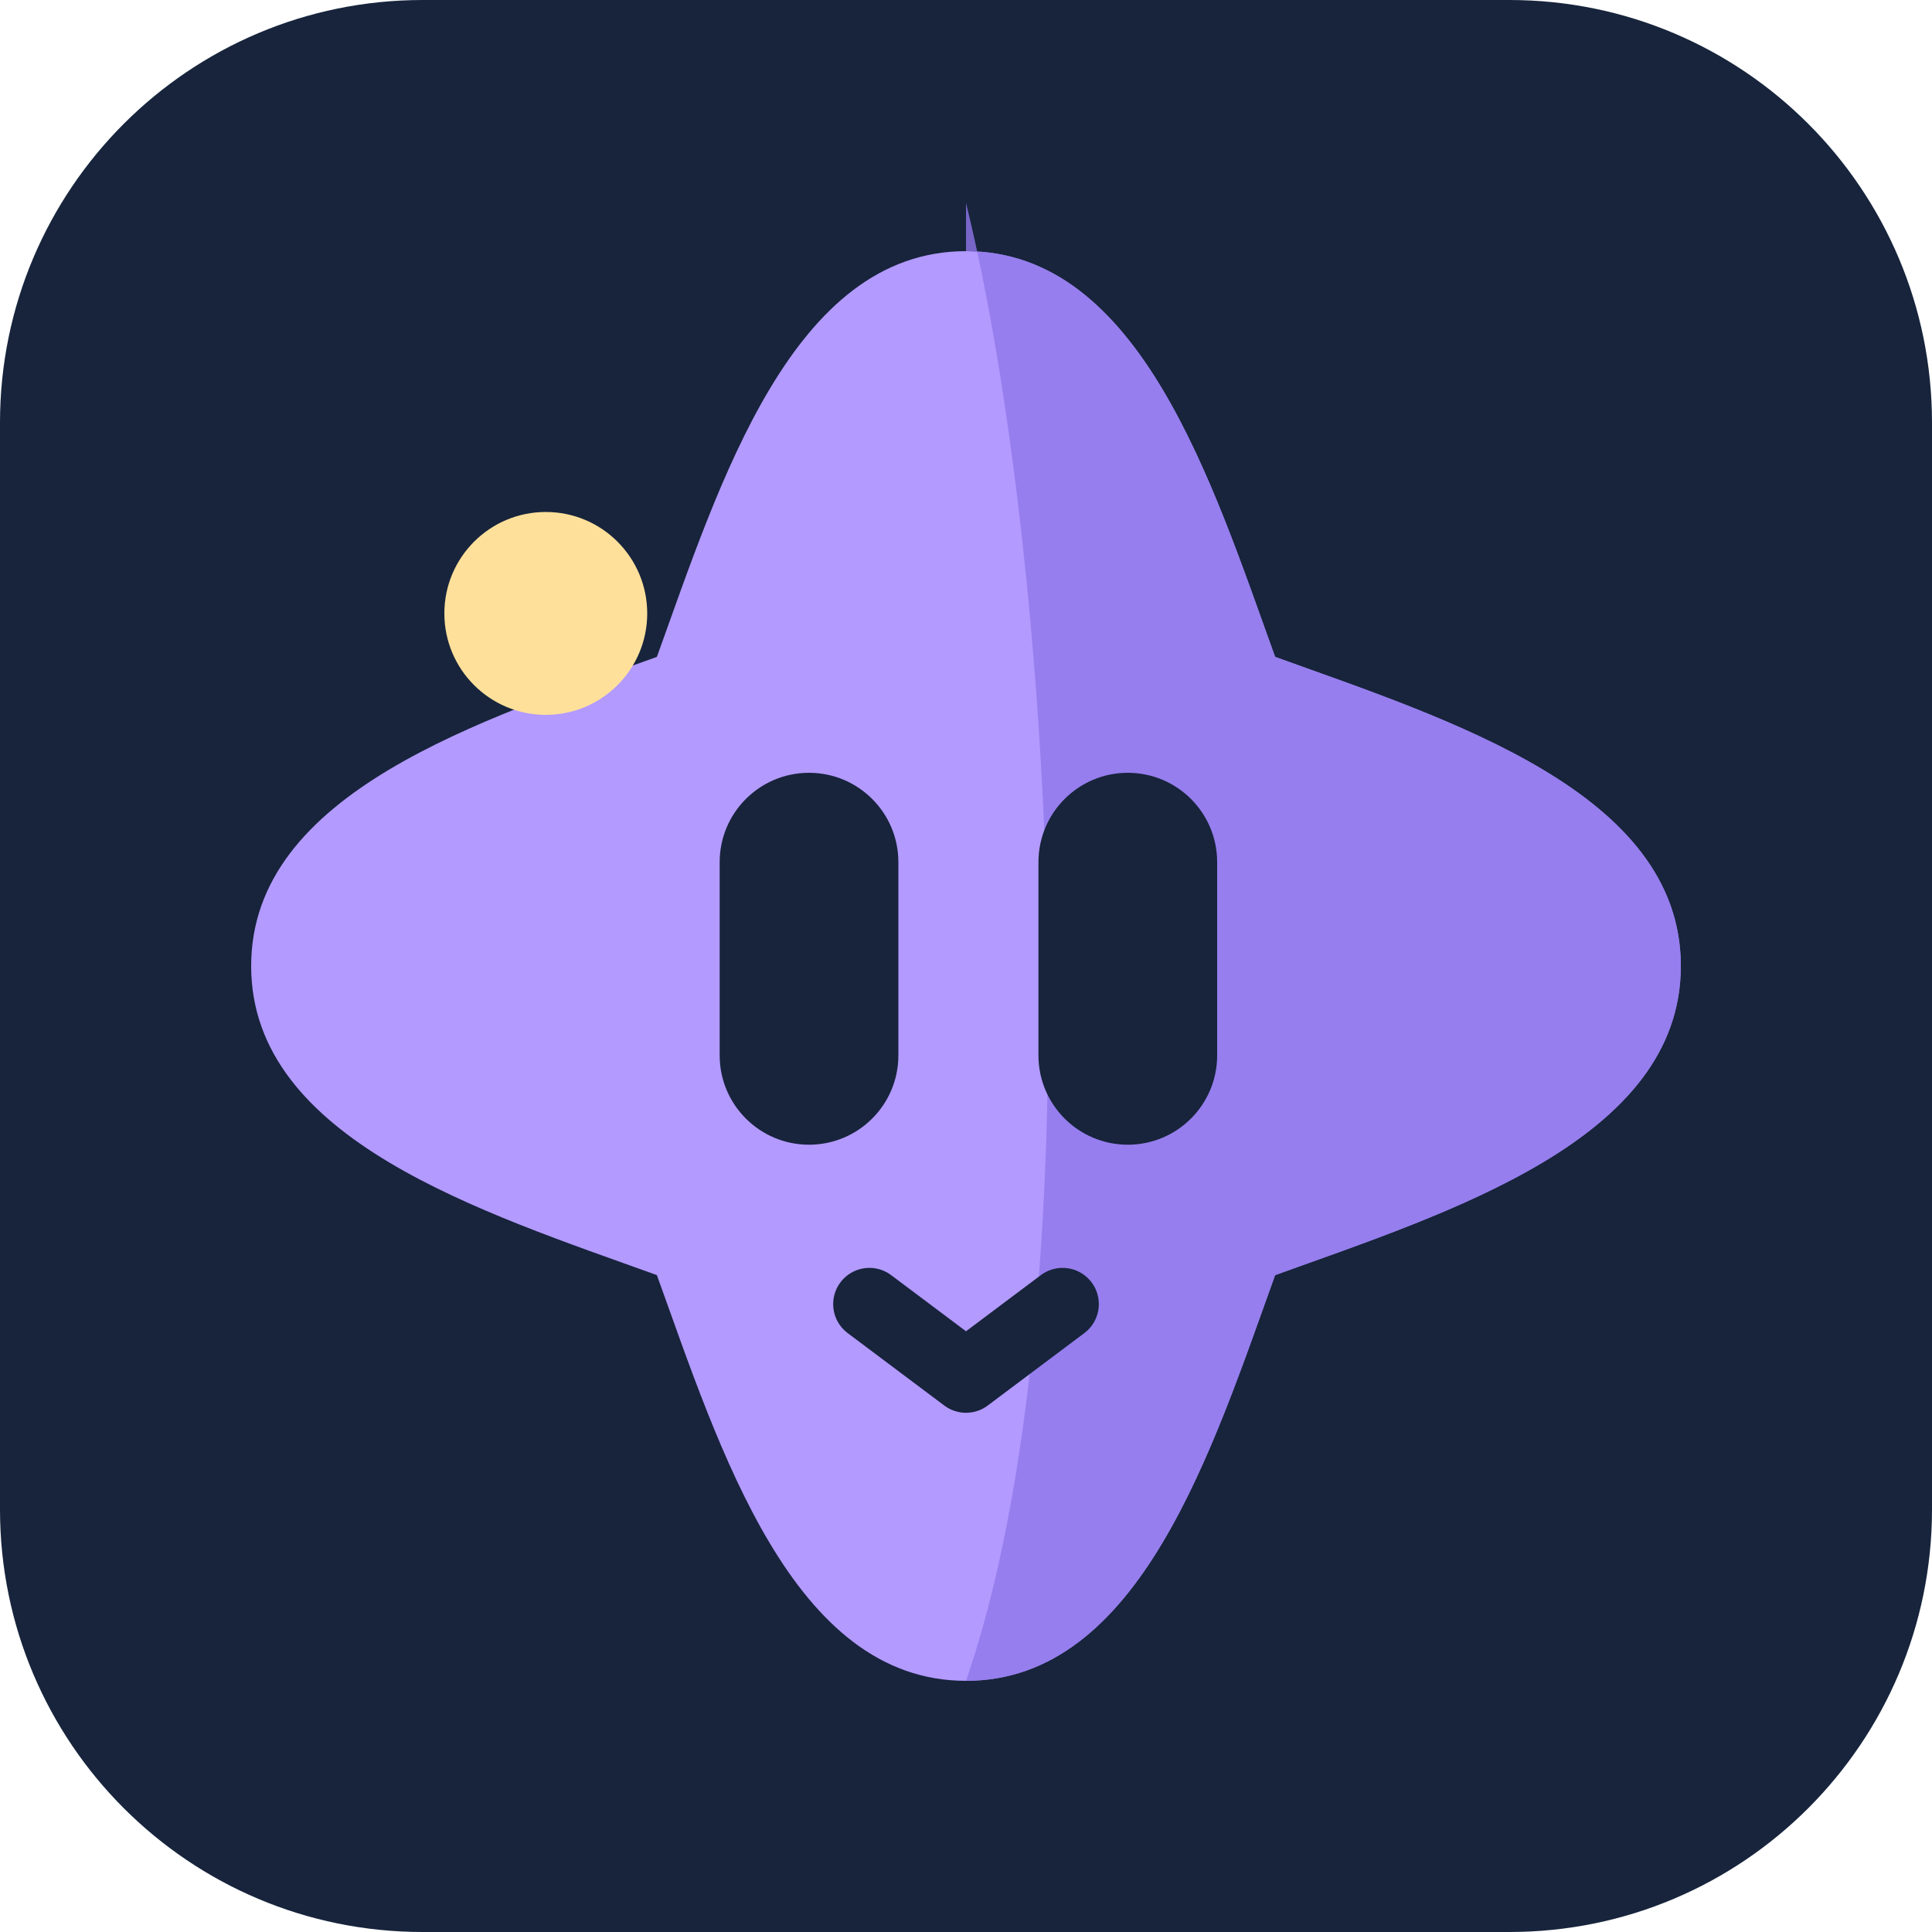
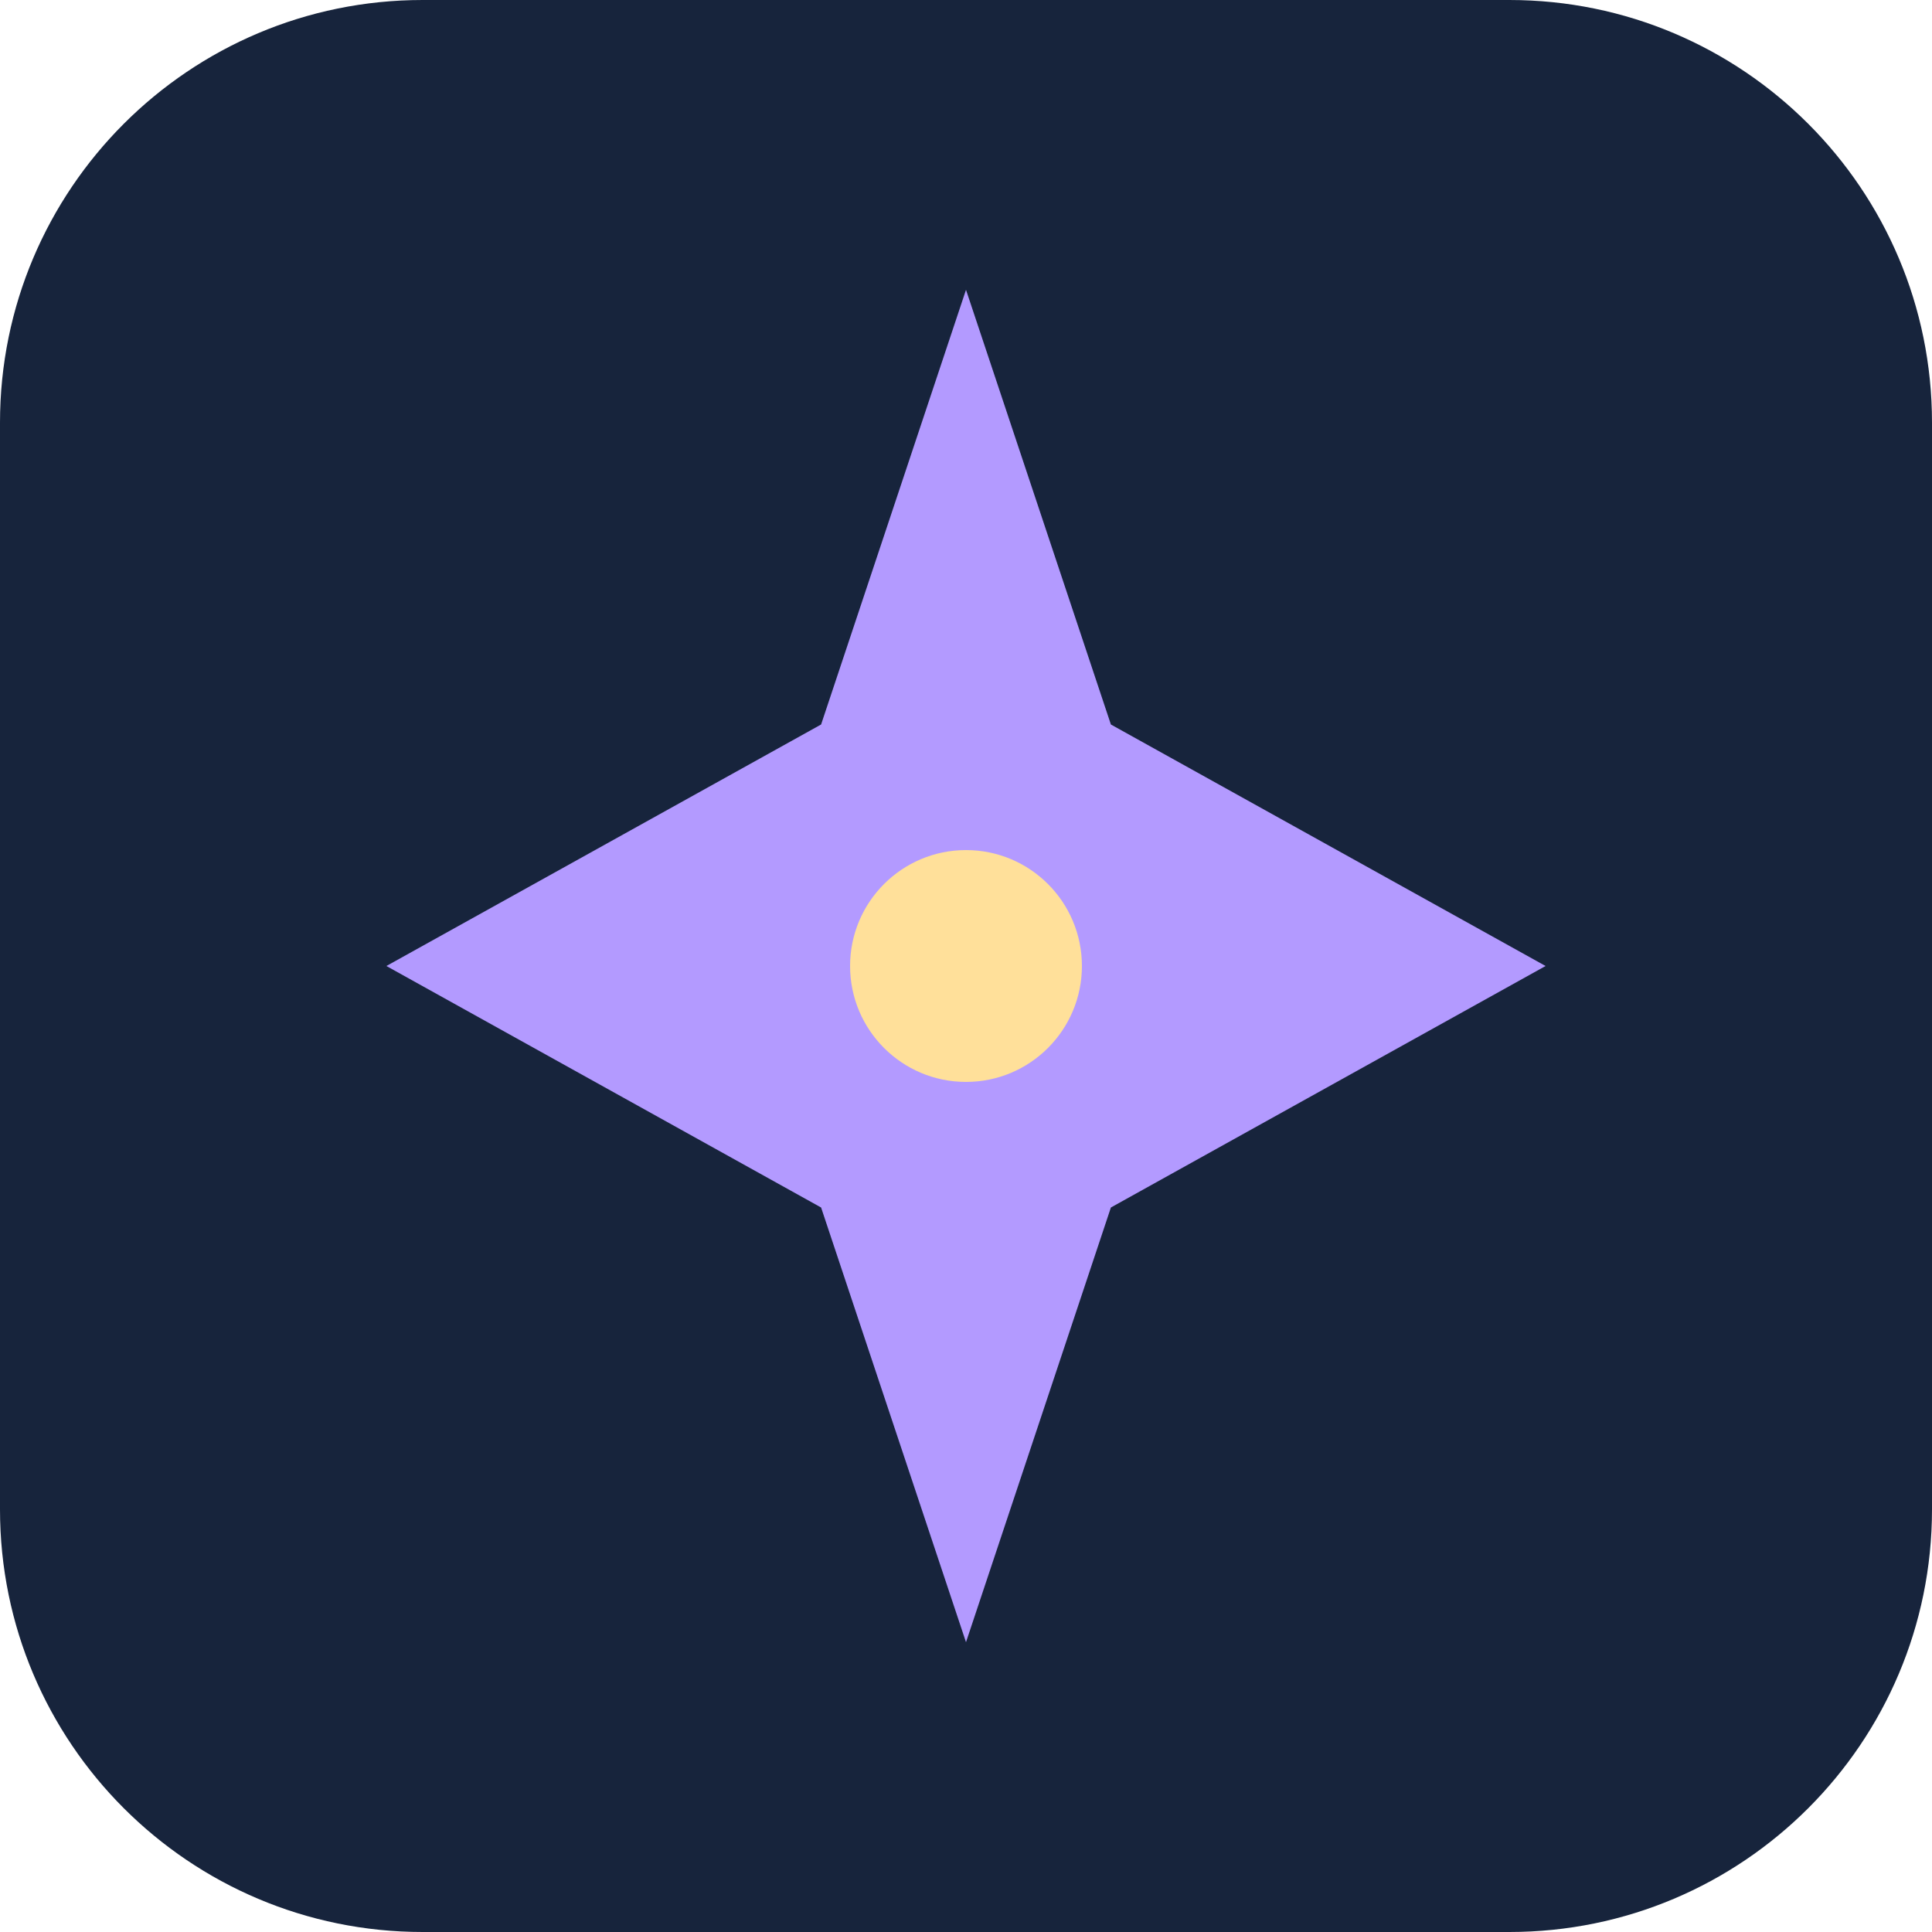
<svg xmlns="http://www.w3.org/2000/svg" width="128" height="128" viewBox="0 0 128 128">
  <rect width="128" height="128" rx="28" fill="#17243C" />
  <g transform="scale(3.2)">
-     <path d="M20 5.2c3.6 0 5.1 4.8 6.4 8.4 3.6 1.3 8.4 2.8 8.4 6.4s-4.8 5.1-8.4 6.4c-1.3 3.6-2.8 8.4-6.4 8.4s-5.1-4.8-6.4-8.4c-3.6-1.3-8.4-2.8-8.4-6.4s4.8-5.1 8.4-6.4C14.9 10 16.4 5.2 20 5.2Z" fill="#B39AFF" />
-     <path d="M20 5.2c3.6 0 5.1 4.8 6.4 8.4 3.6 1.3 8.4 2.8 8.4 6.4s-4.8 5.1-8.4 6.4c-1.3 3.6-2.8 8.4-6.4 8.4 2.7-7.8 1.8-23.3 0-30.6Z" fill="#8E77EA" opacity=".8" />
-     <rect x="14.9" y="16" width="3.7" height="7.7" rx="1.85" fill="#17243C" />
-     <rect x="21.5" y="16" width="3.7" height="7.7" rx="1.85" fill="#17243C" />
-     <path d="m18 27 2 1.5 2-1.5" fill="none" stroke="#17243C" stroke-width="1.5" stroke-linecap="round" stroke-linejoin="round" />
-     <circle cx="11.3" cy="12.7" r="2.1" fill="#FFE09A" />
+     <path d="M20 6 L23 15 L32 20 L23 25 L20 34 L17 25 L8 20 L17 15 Z" fill="#B39AFF" />
+     <circle cx="20" cy="20" r="2.4" fill="#FFE09A" />
  </g>
</svg>
